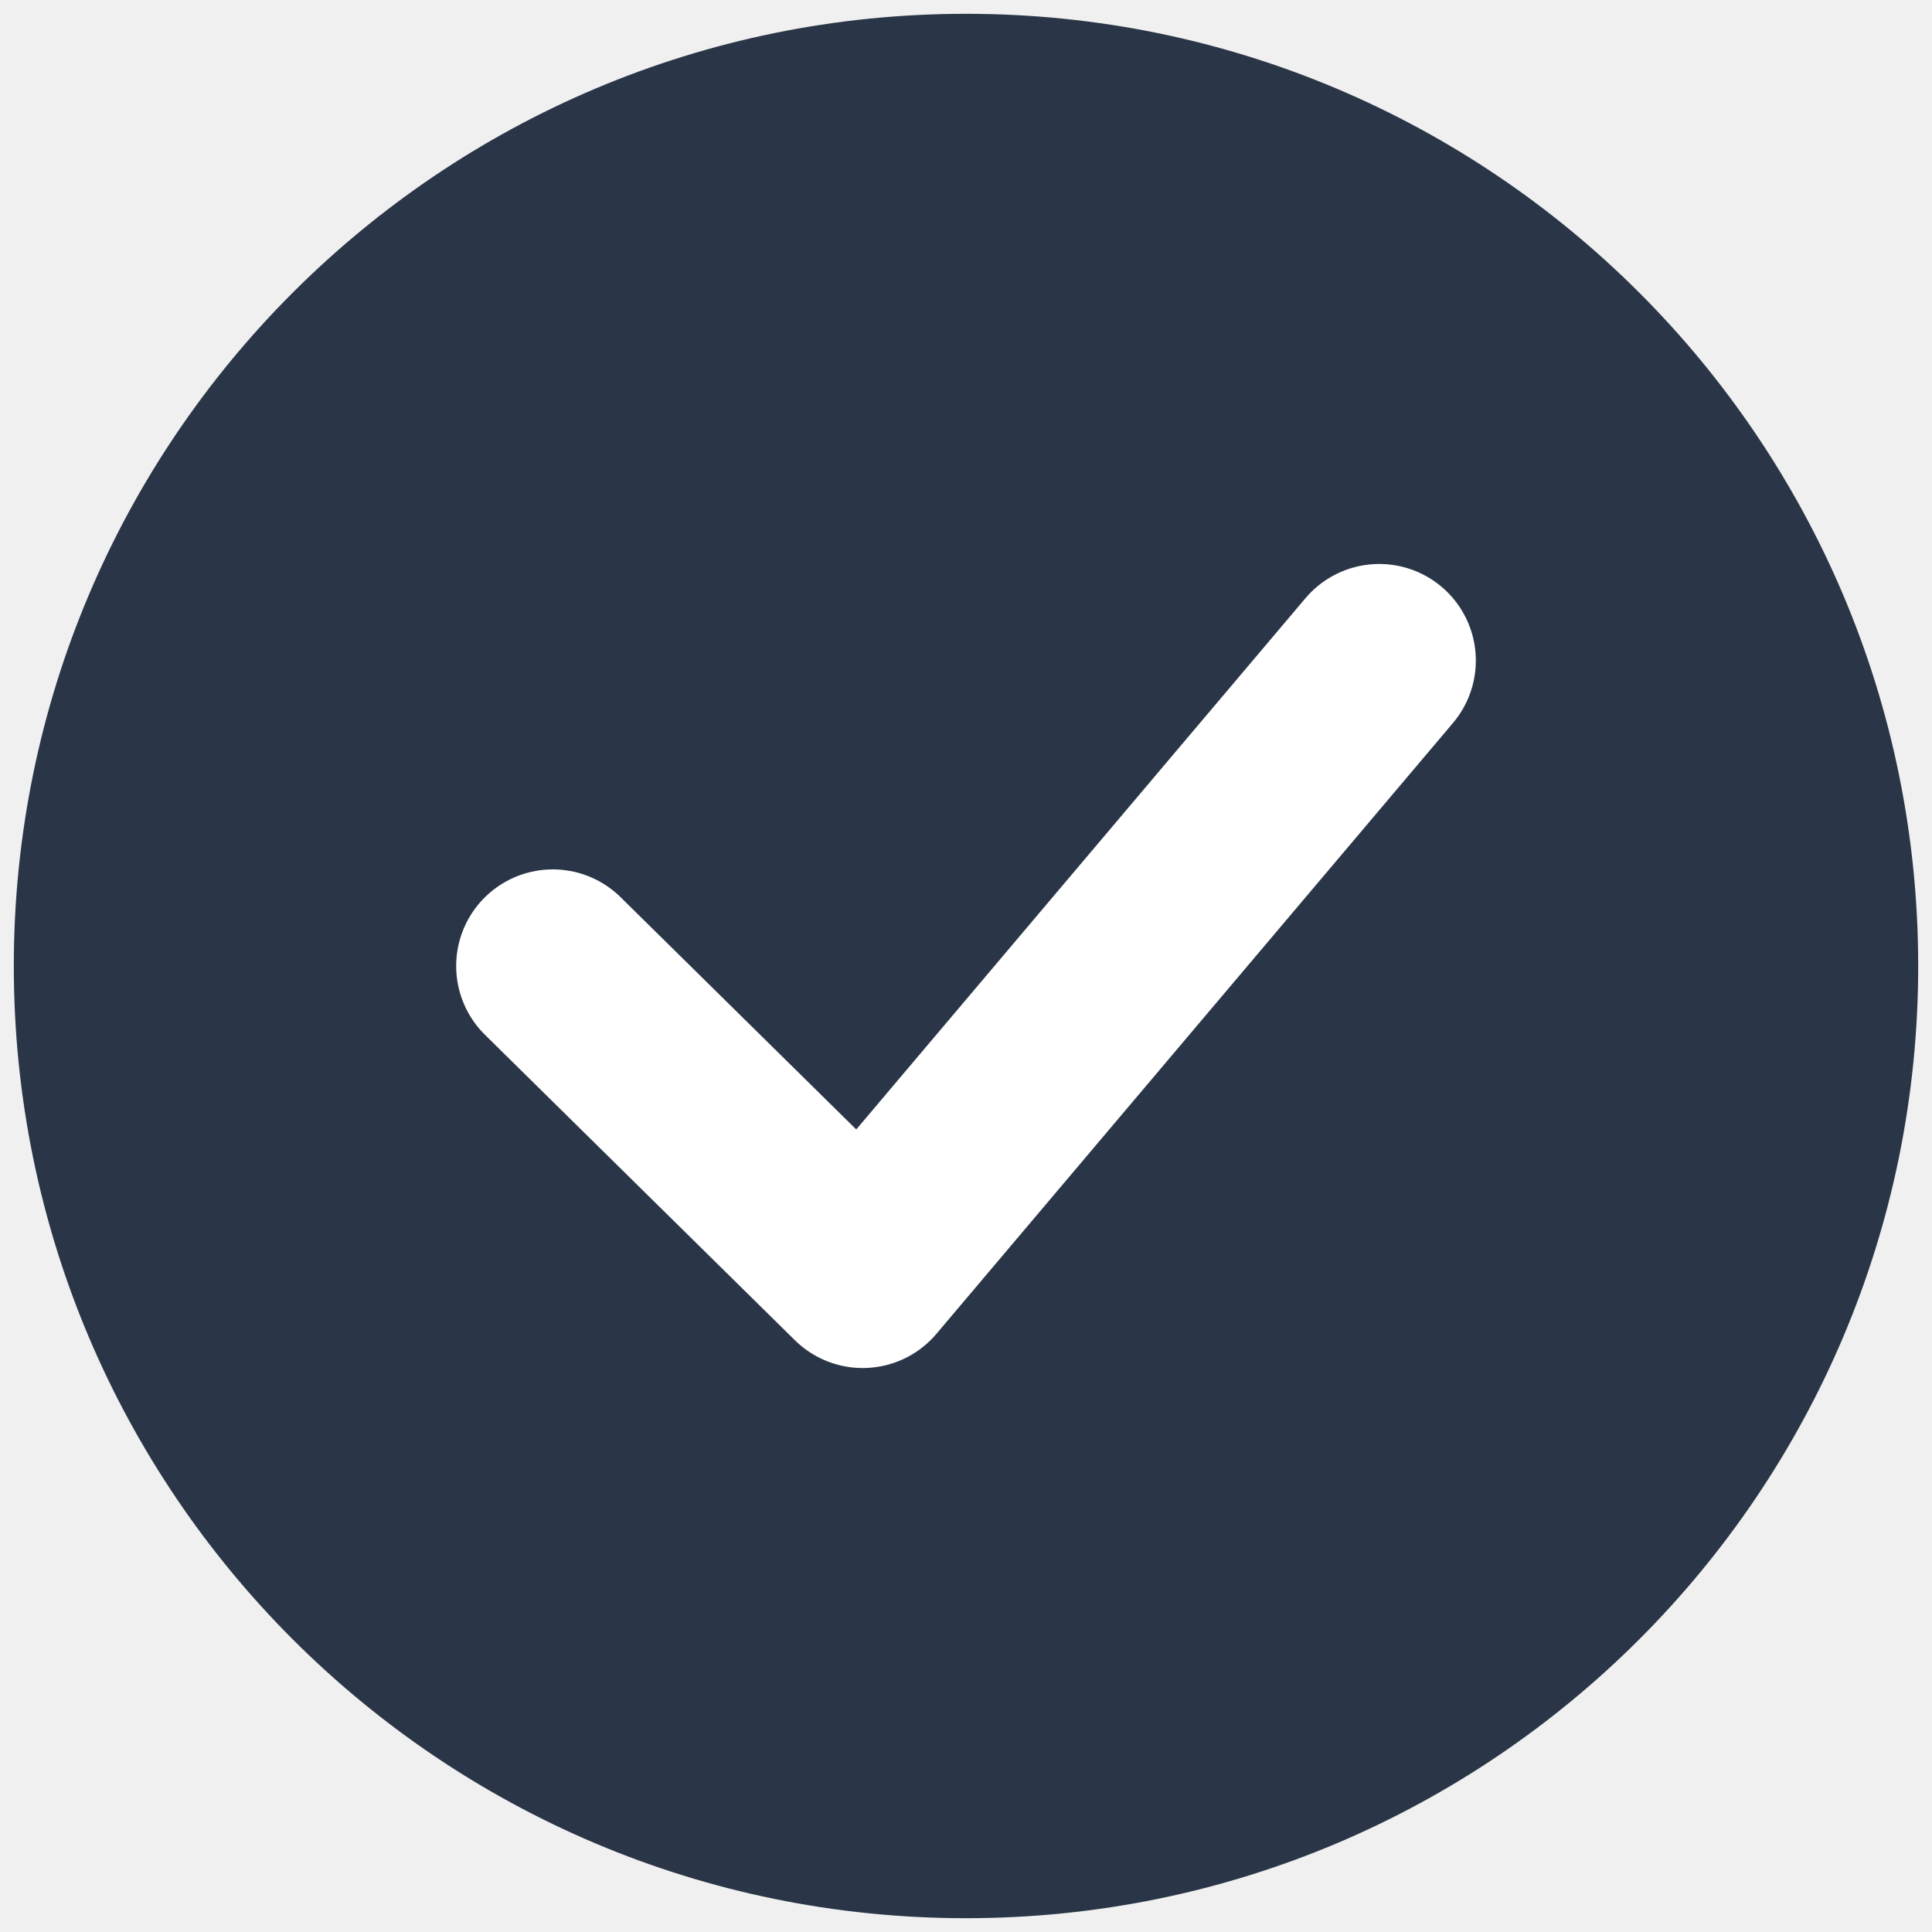
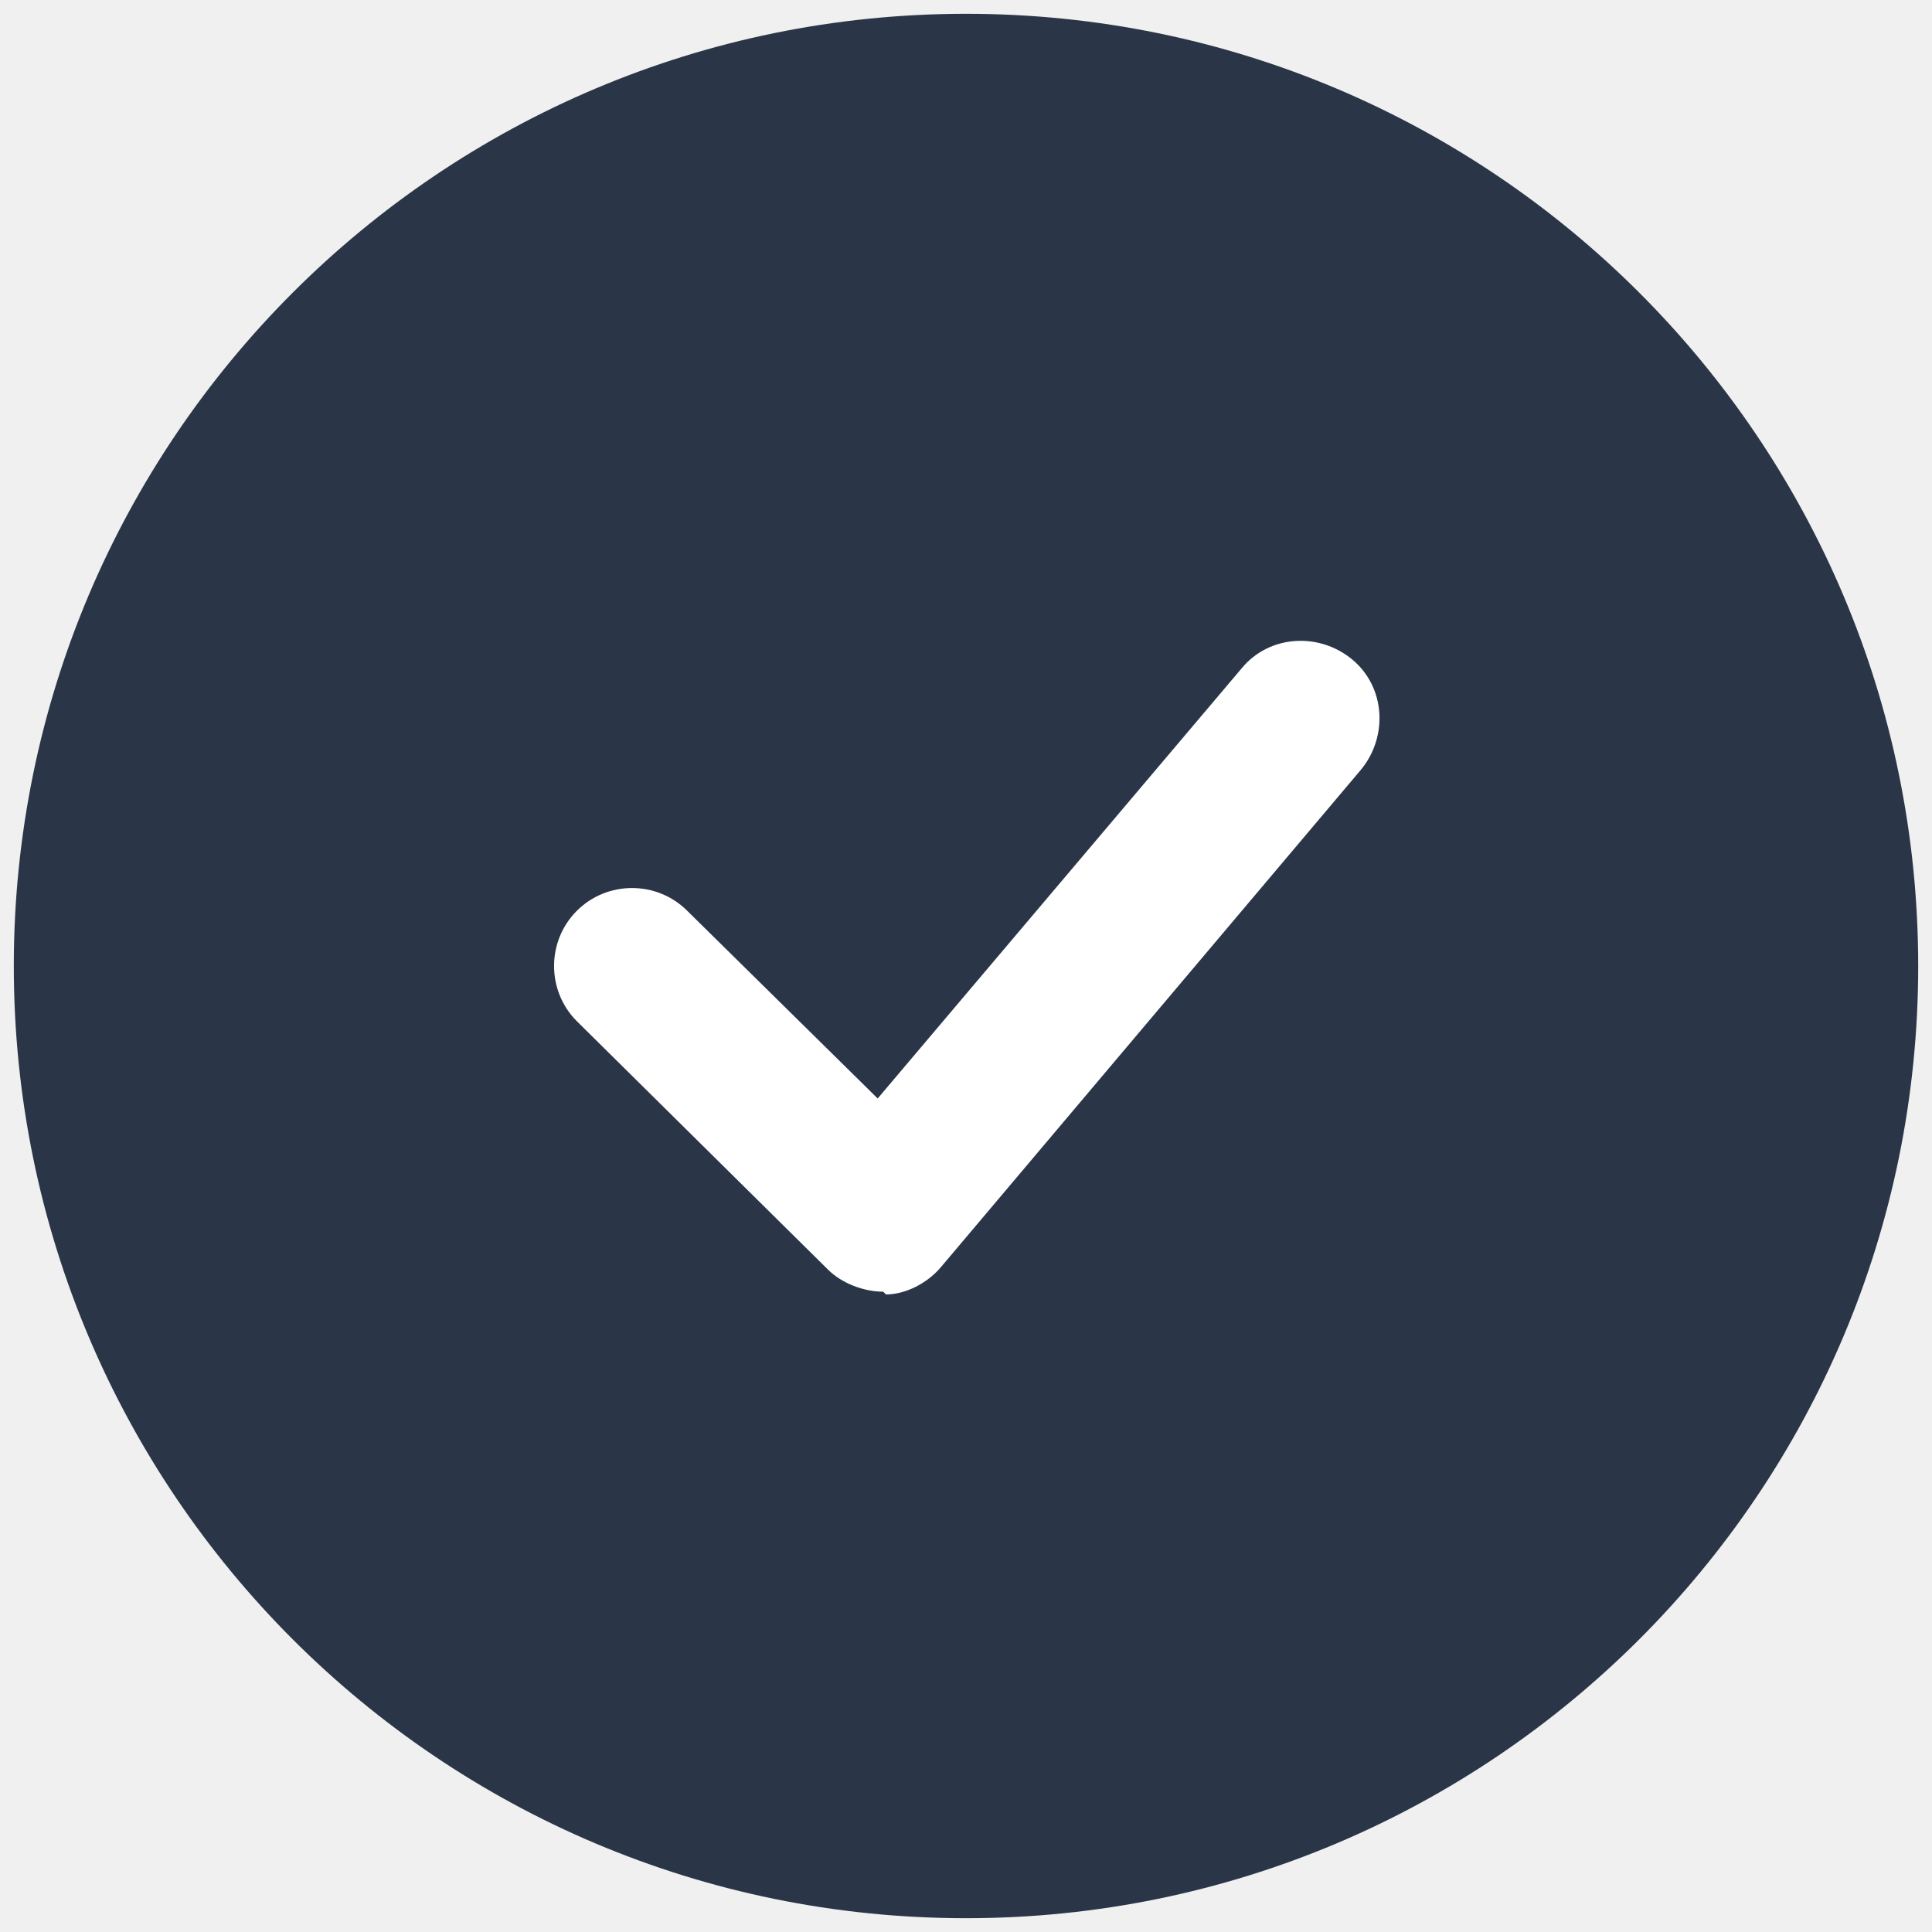
- <svg xmlns="http://www.w3.org/2000/svg" width="70" height="70" viewBox="0 0 70 70" fill="none">
-   <circle cx="35" cy="35" r="34.5" fill="#2A3647" />
-   <path d="M20.028 35L31.257 46.066L49.972 23.934" stroke="white" stroke-width="7" stroke-linecap="round" stroke-linejoin="round" />
+ <svg xmlns="http://www.w3.org/2000/svg" version="1.1" id="Ebene_1" x="0px" y="0px" viewBox="0 0 70 70" style="enable-background:new 0 0 70 70;" xml:space="preserve">
+   <style type="text/css">
+ 	.st0{fill:#2A3647;}
+ 	.st1{fill:#FFFFFF;}
+ </style>
+   <circle class="st0" cx="35" cy="35" r="34.5" />
+   <g>
+     <path class="st1" d="M32,46.8c-0.7,0-1.5-0.3-2-0.8l-9.1-9c-1.1-1.1-1.1-2.9,0-4c1.1-1.1,2.9-1.1,4,0l6.9,6.8L45,24.2   c1-1.2,2.8-1.3,4-0.3c1.2,1,1.3,2.8,0.3,4l-15.2,18c-0.5,0.6-1.3,1-2,1C32,46.8,32,46.8,32,46.8z" />
+   </g>
</svg>
